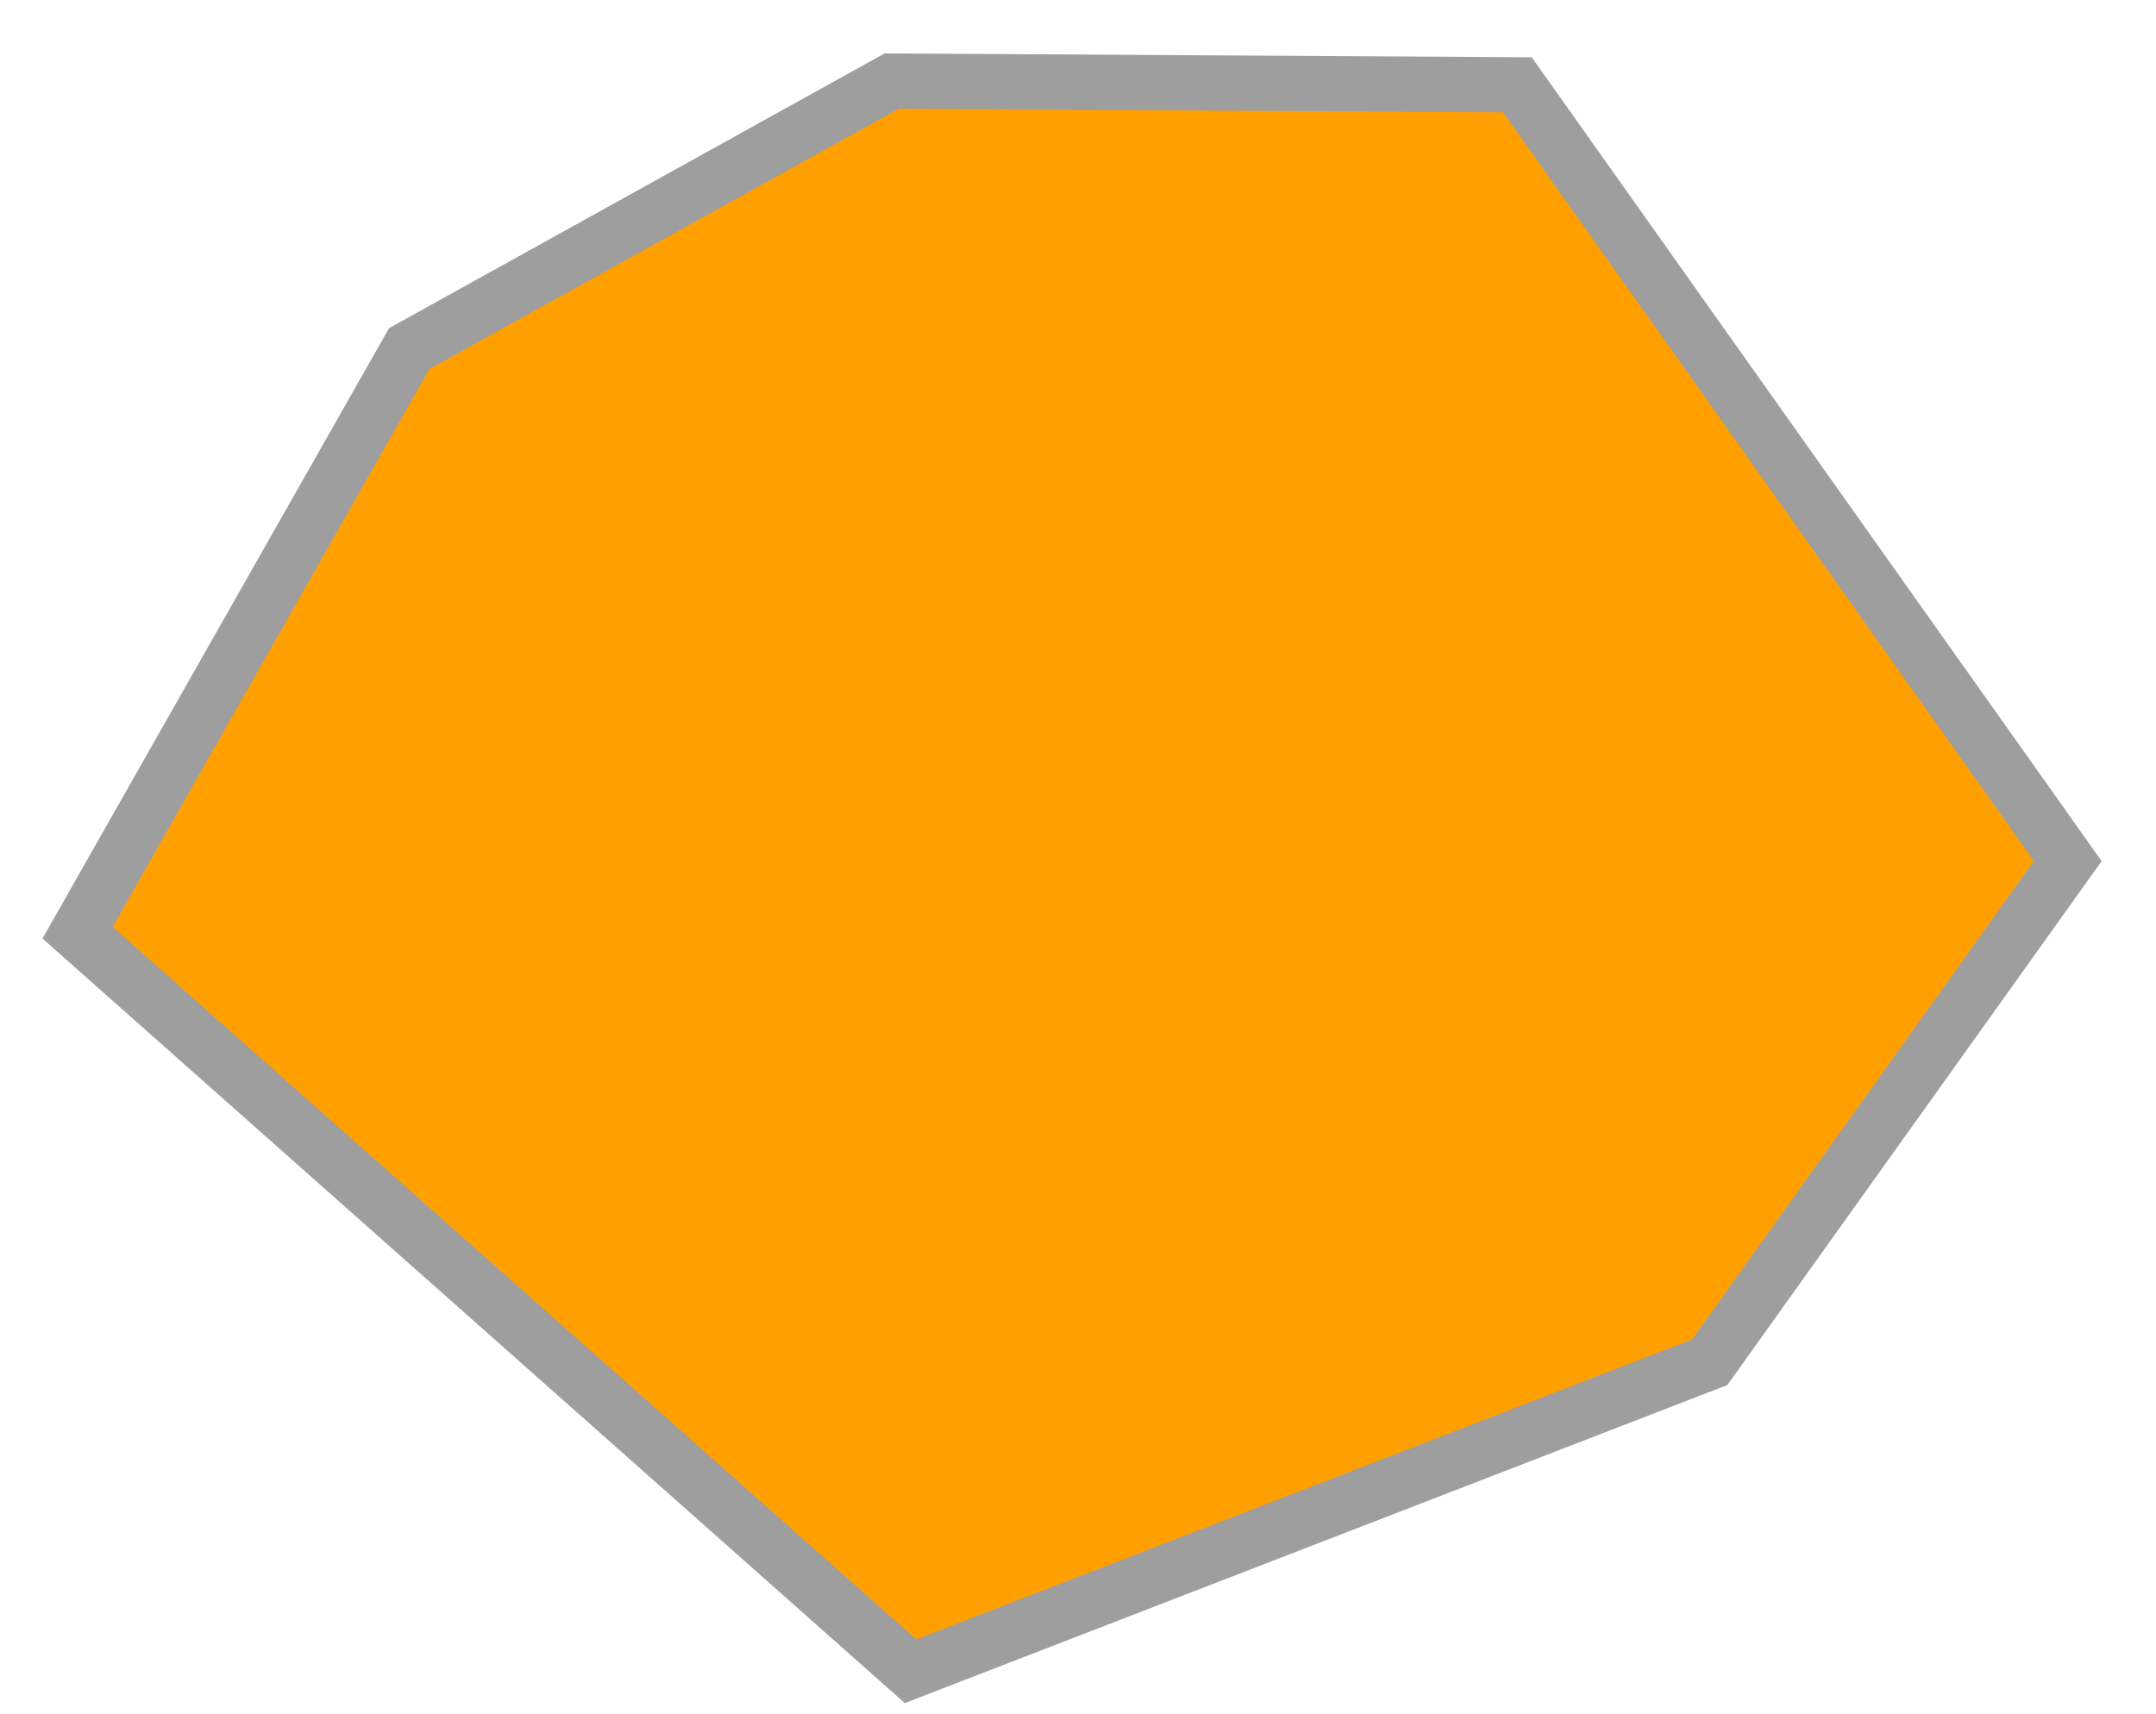
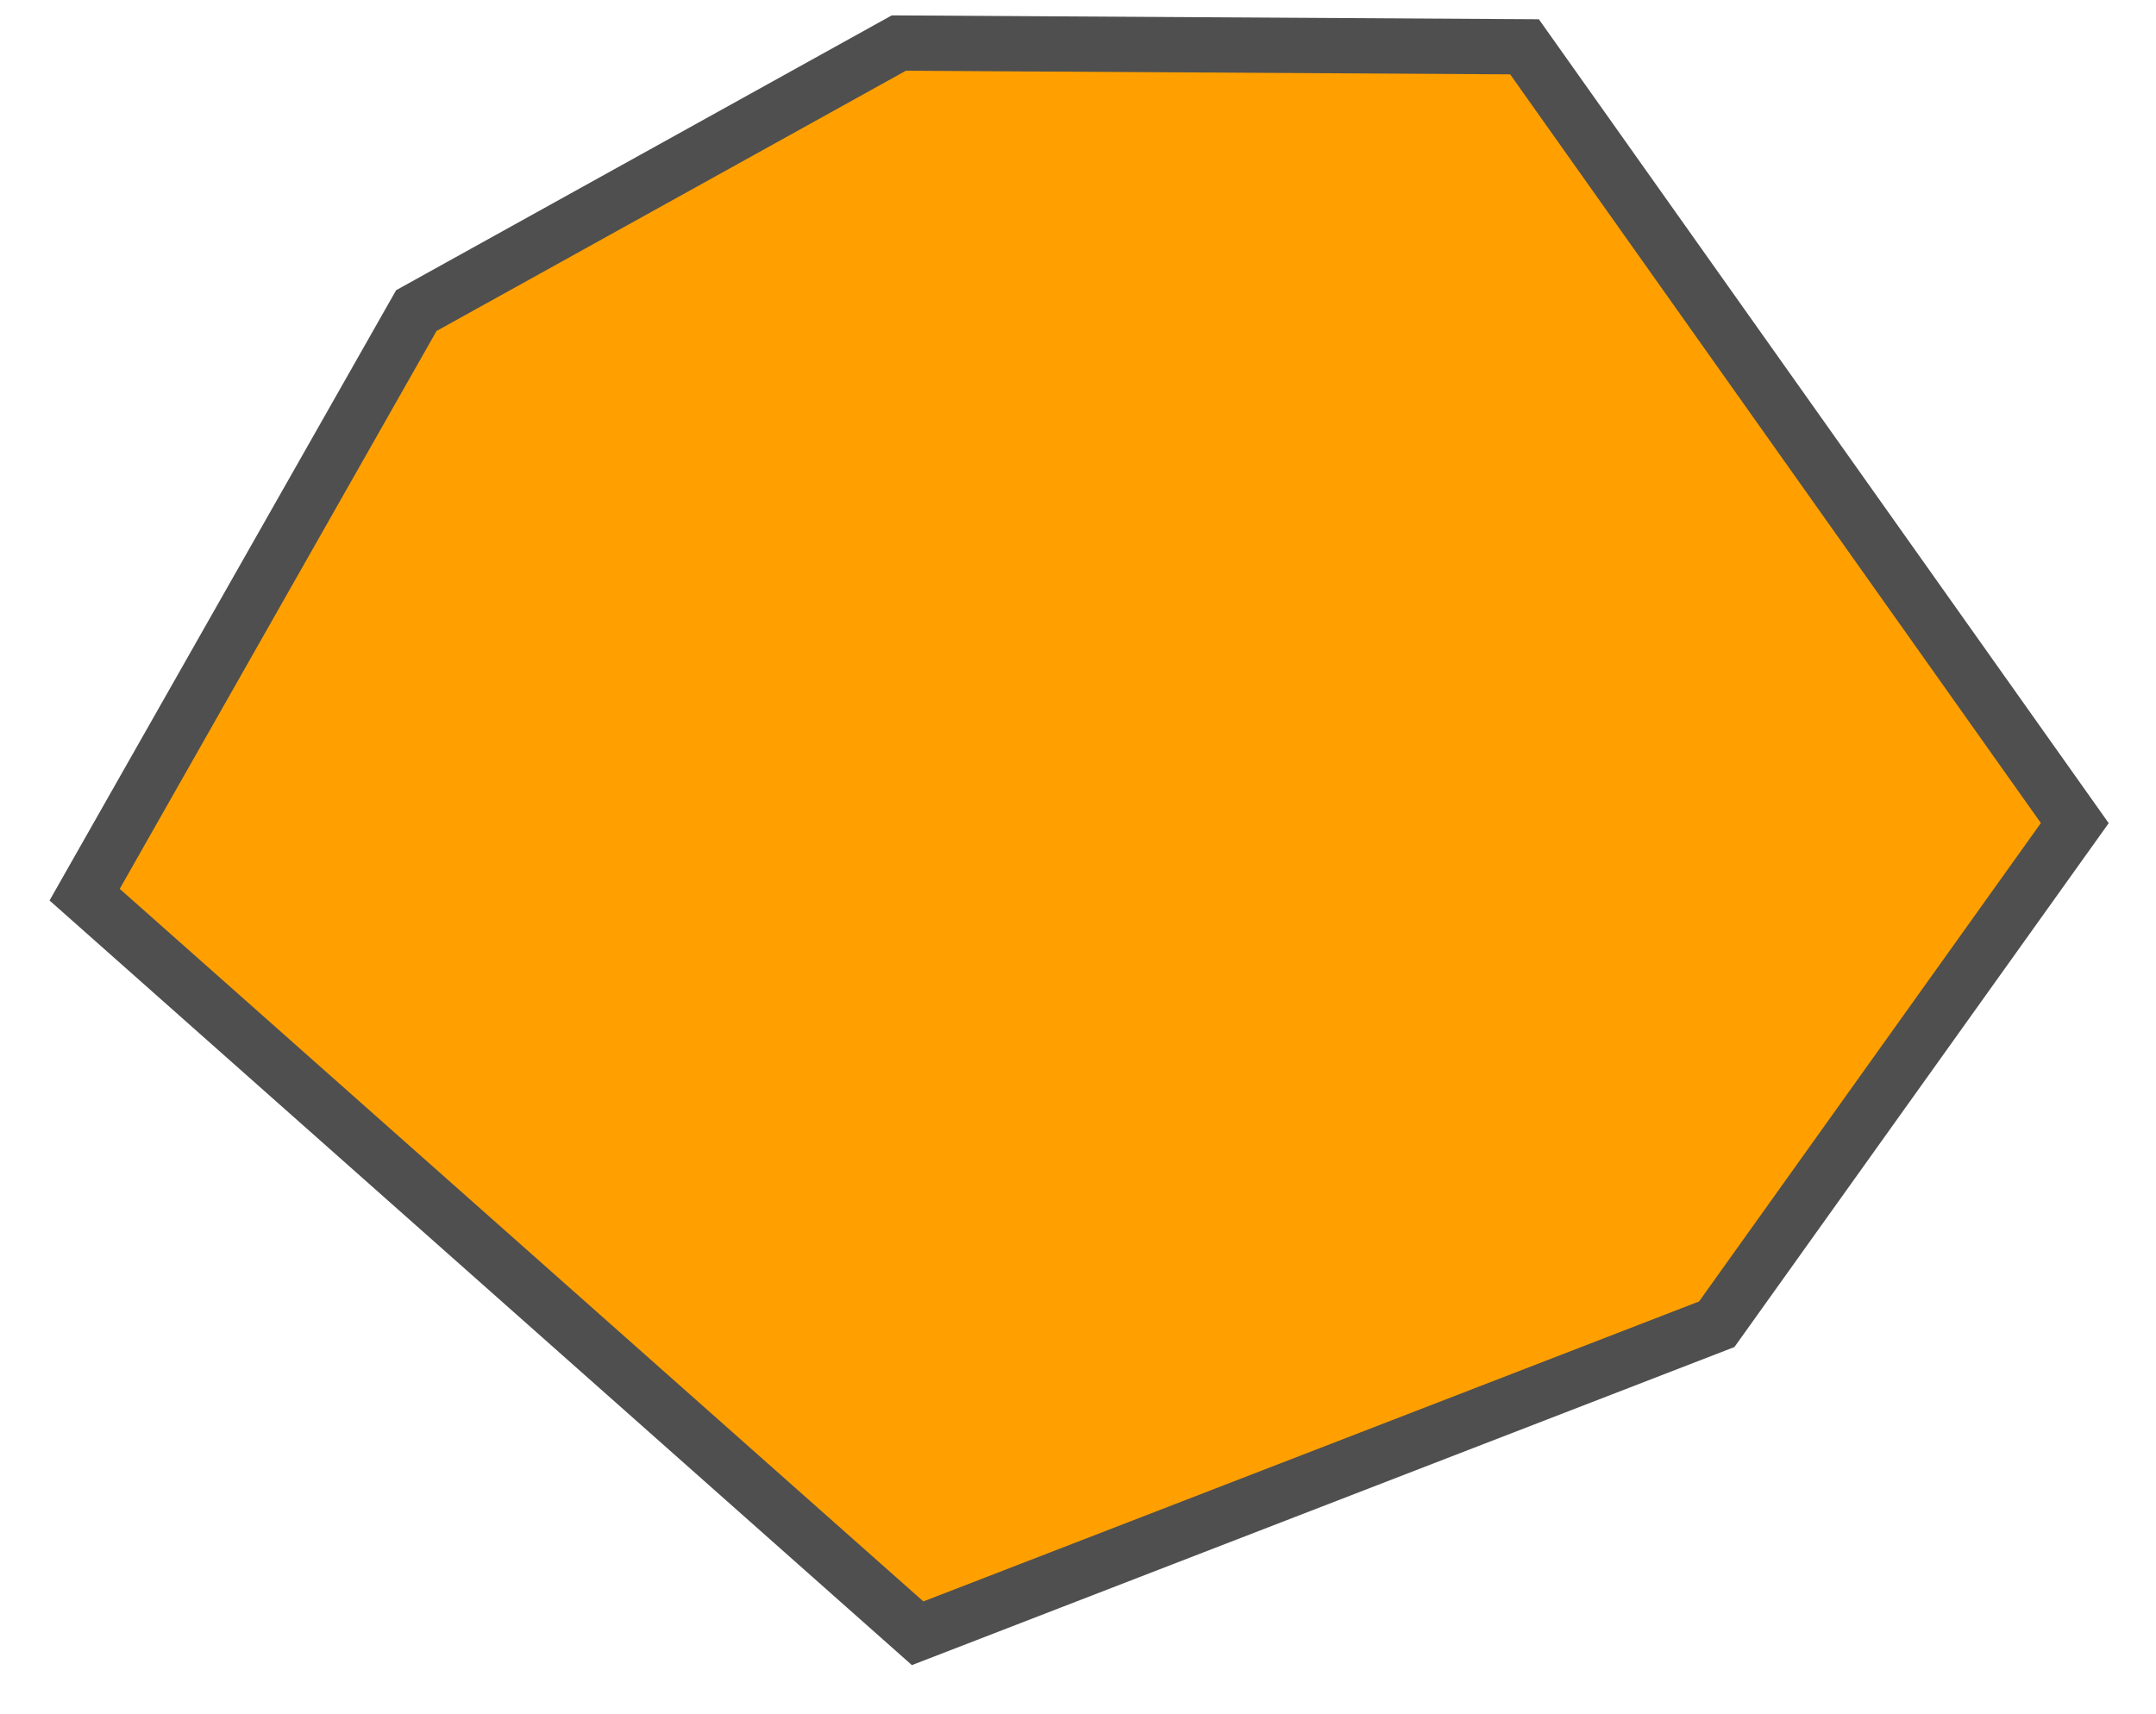
<svg xmlns="http://www.w3.org/2000/svg" width="39" height="31" viewBox="0 0 39 31" fill="none">
-   <path d="M7.403 6.307L1.403 16.876L16.471 30.239L30.926 24.648L37.403 15.58L27.448 1.535L16.13 1.467L7.403 6.307Z" fill="#FFA000" stroke="#9E9E9E" />
+   <path d="M7.531 5.62L1.531 16.188L16.599 29.552L31.054 23.961L37.531 14.893L27.577 0.847L16.259 0.779L7.531 5.62Z" fill="#FFA000" stroke="#4F4F4F" />
</svg>
